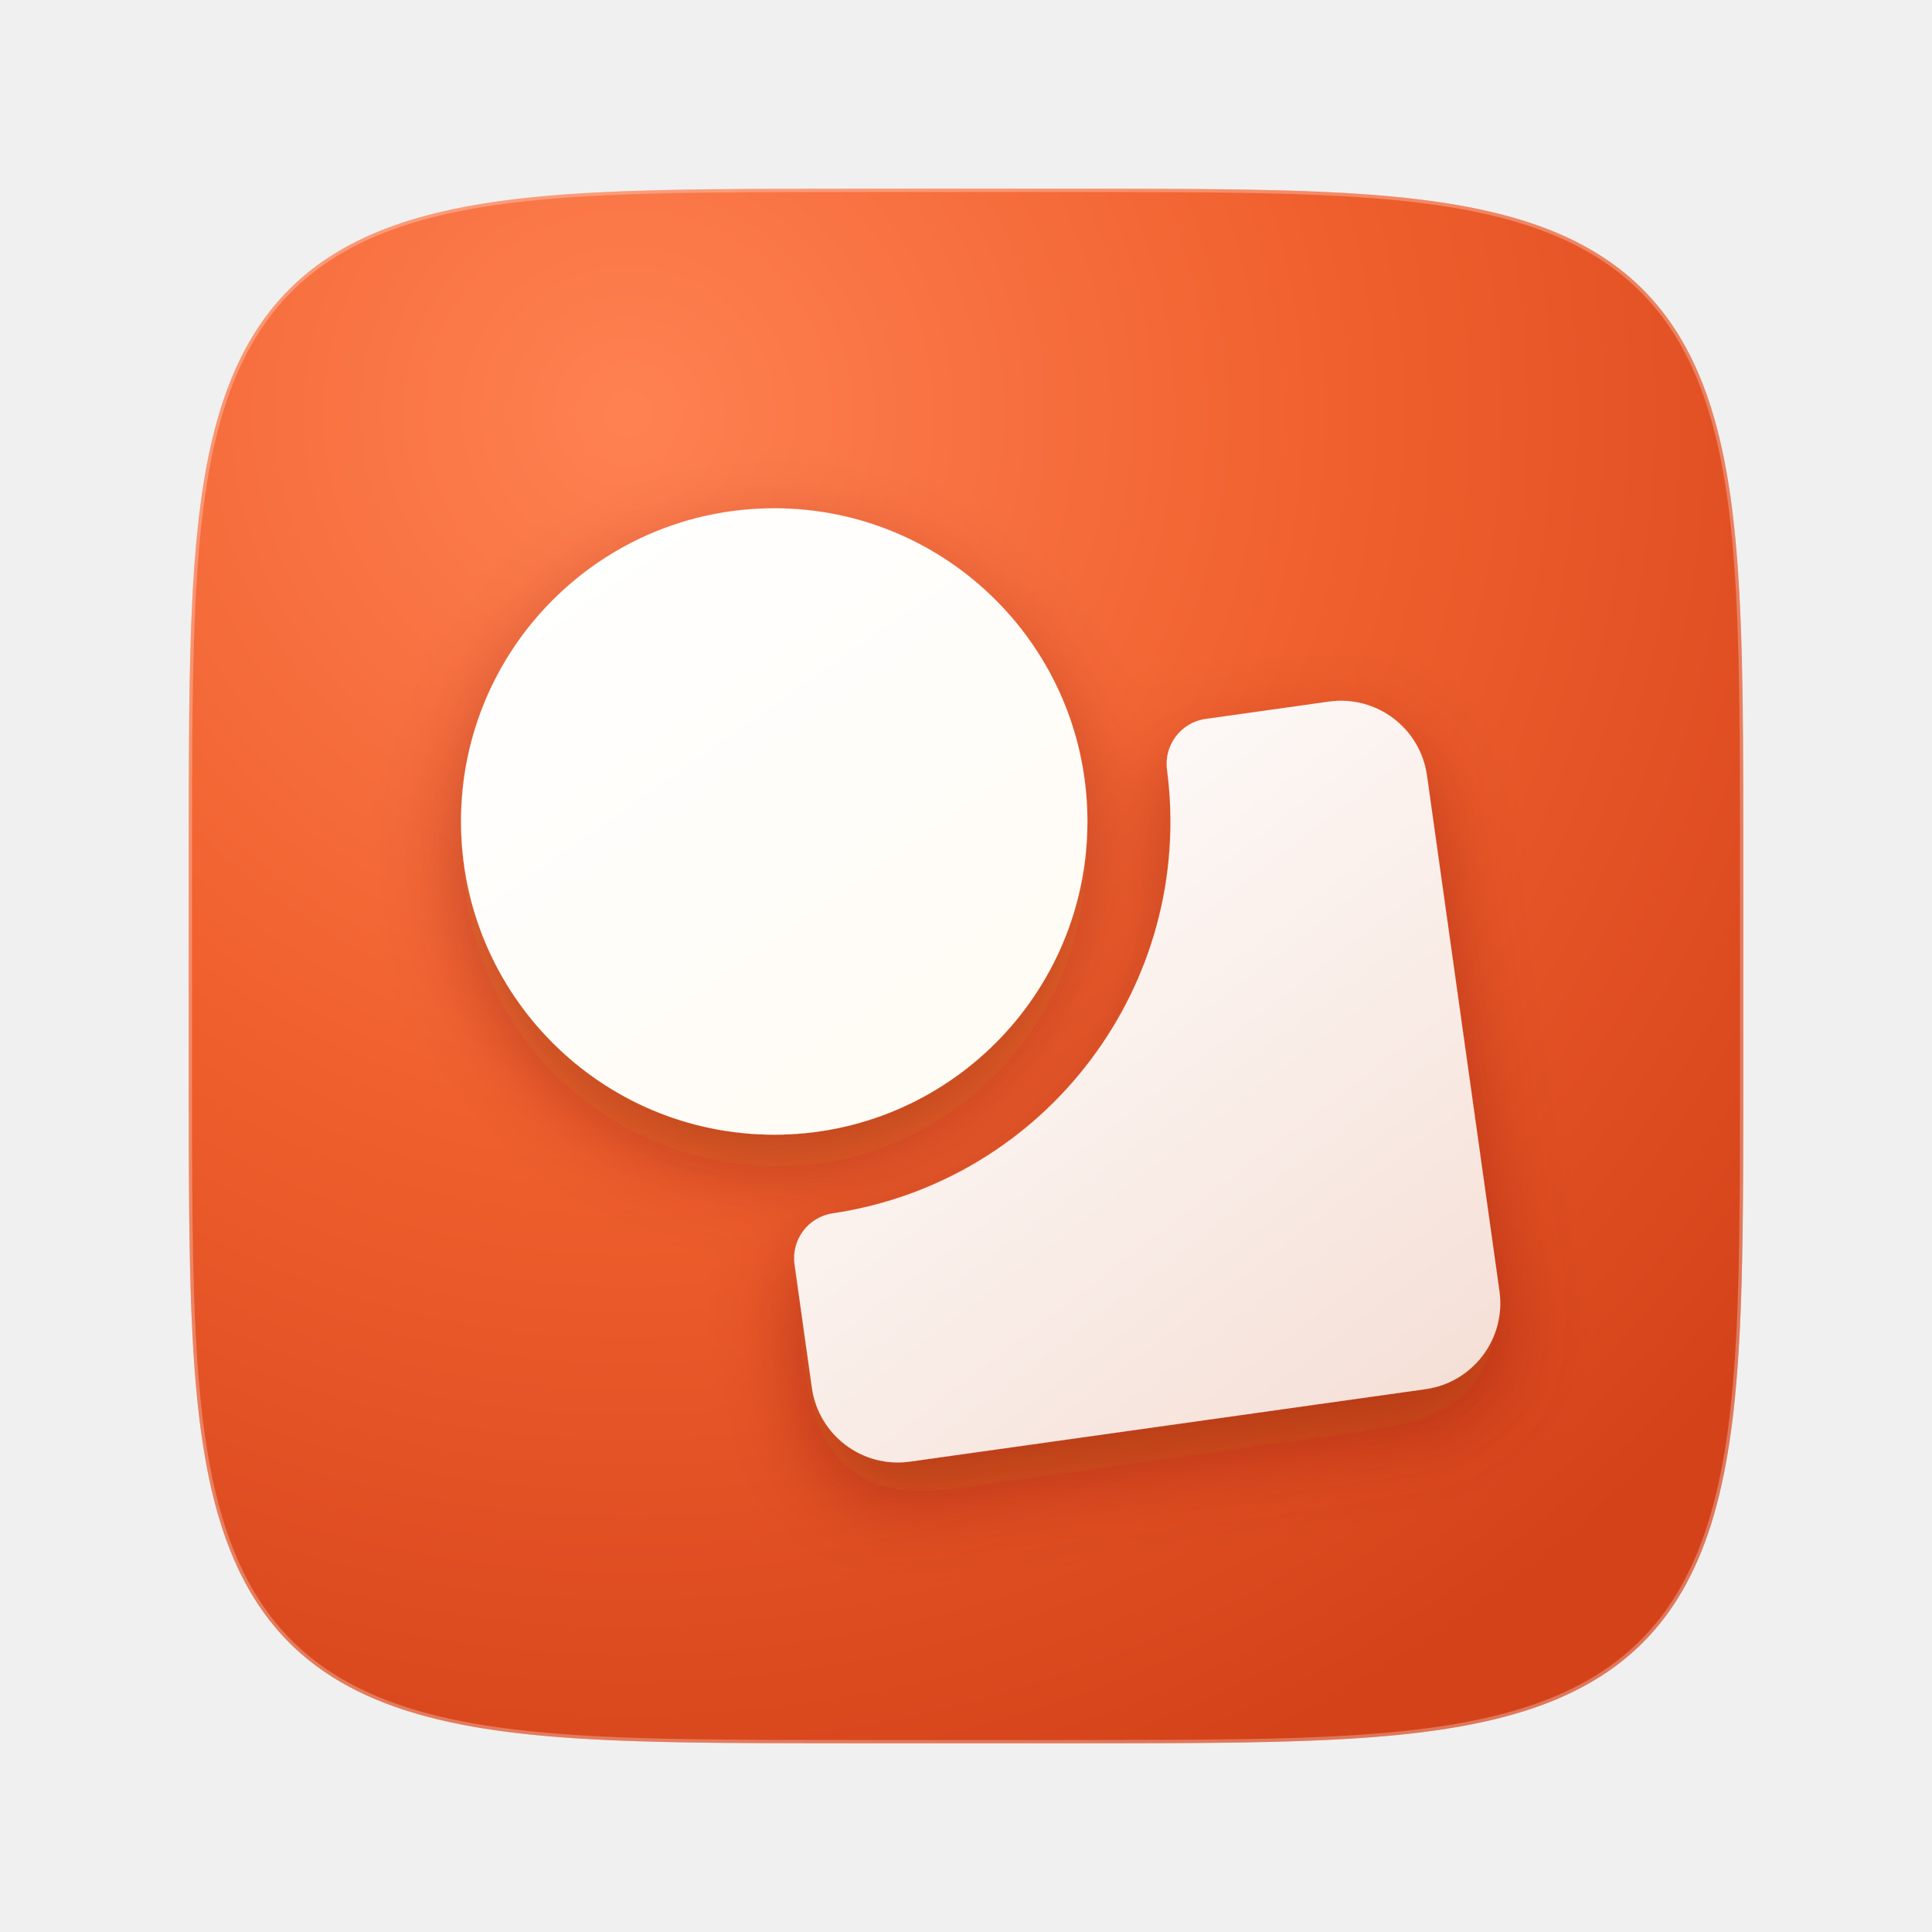
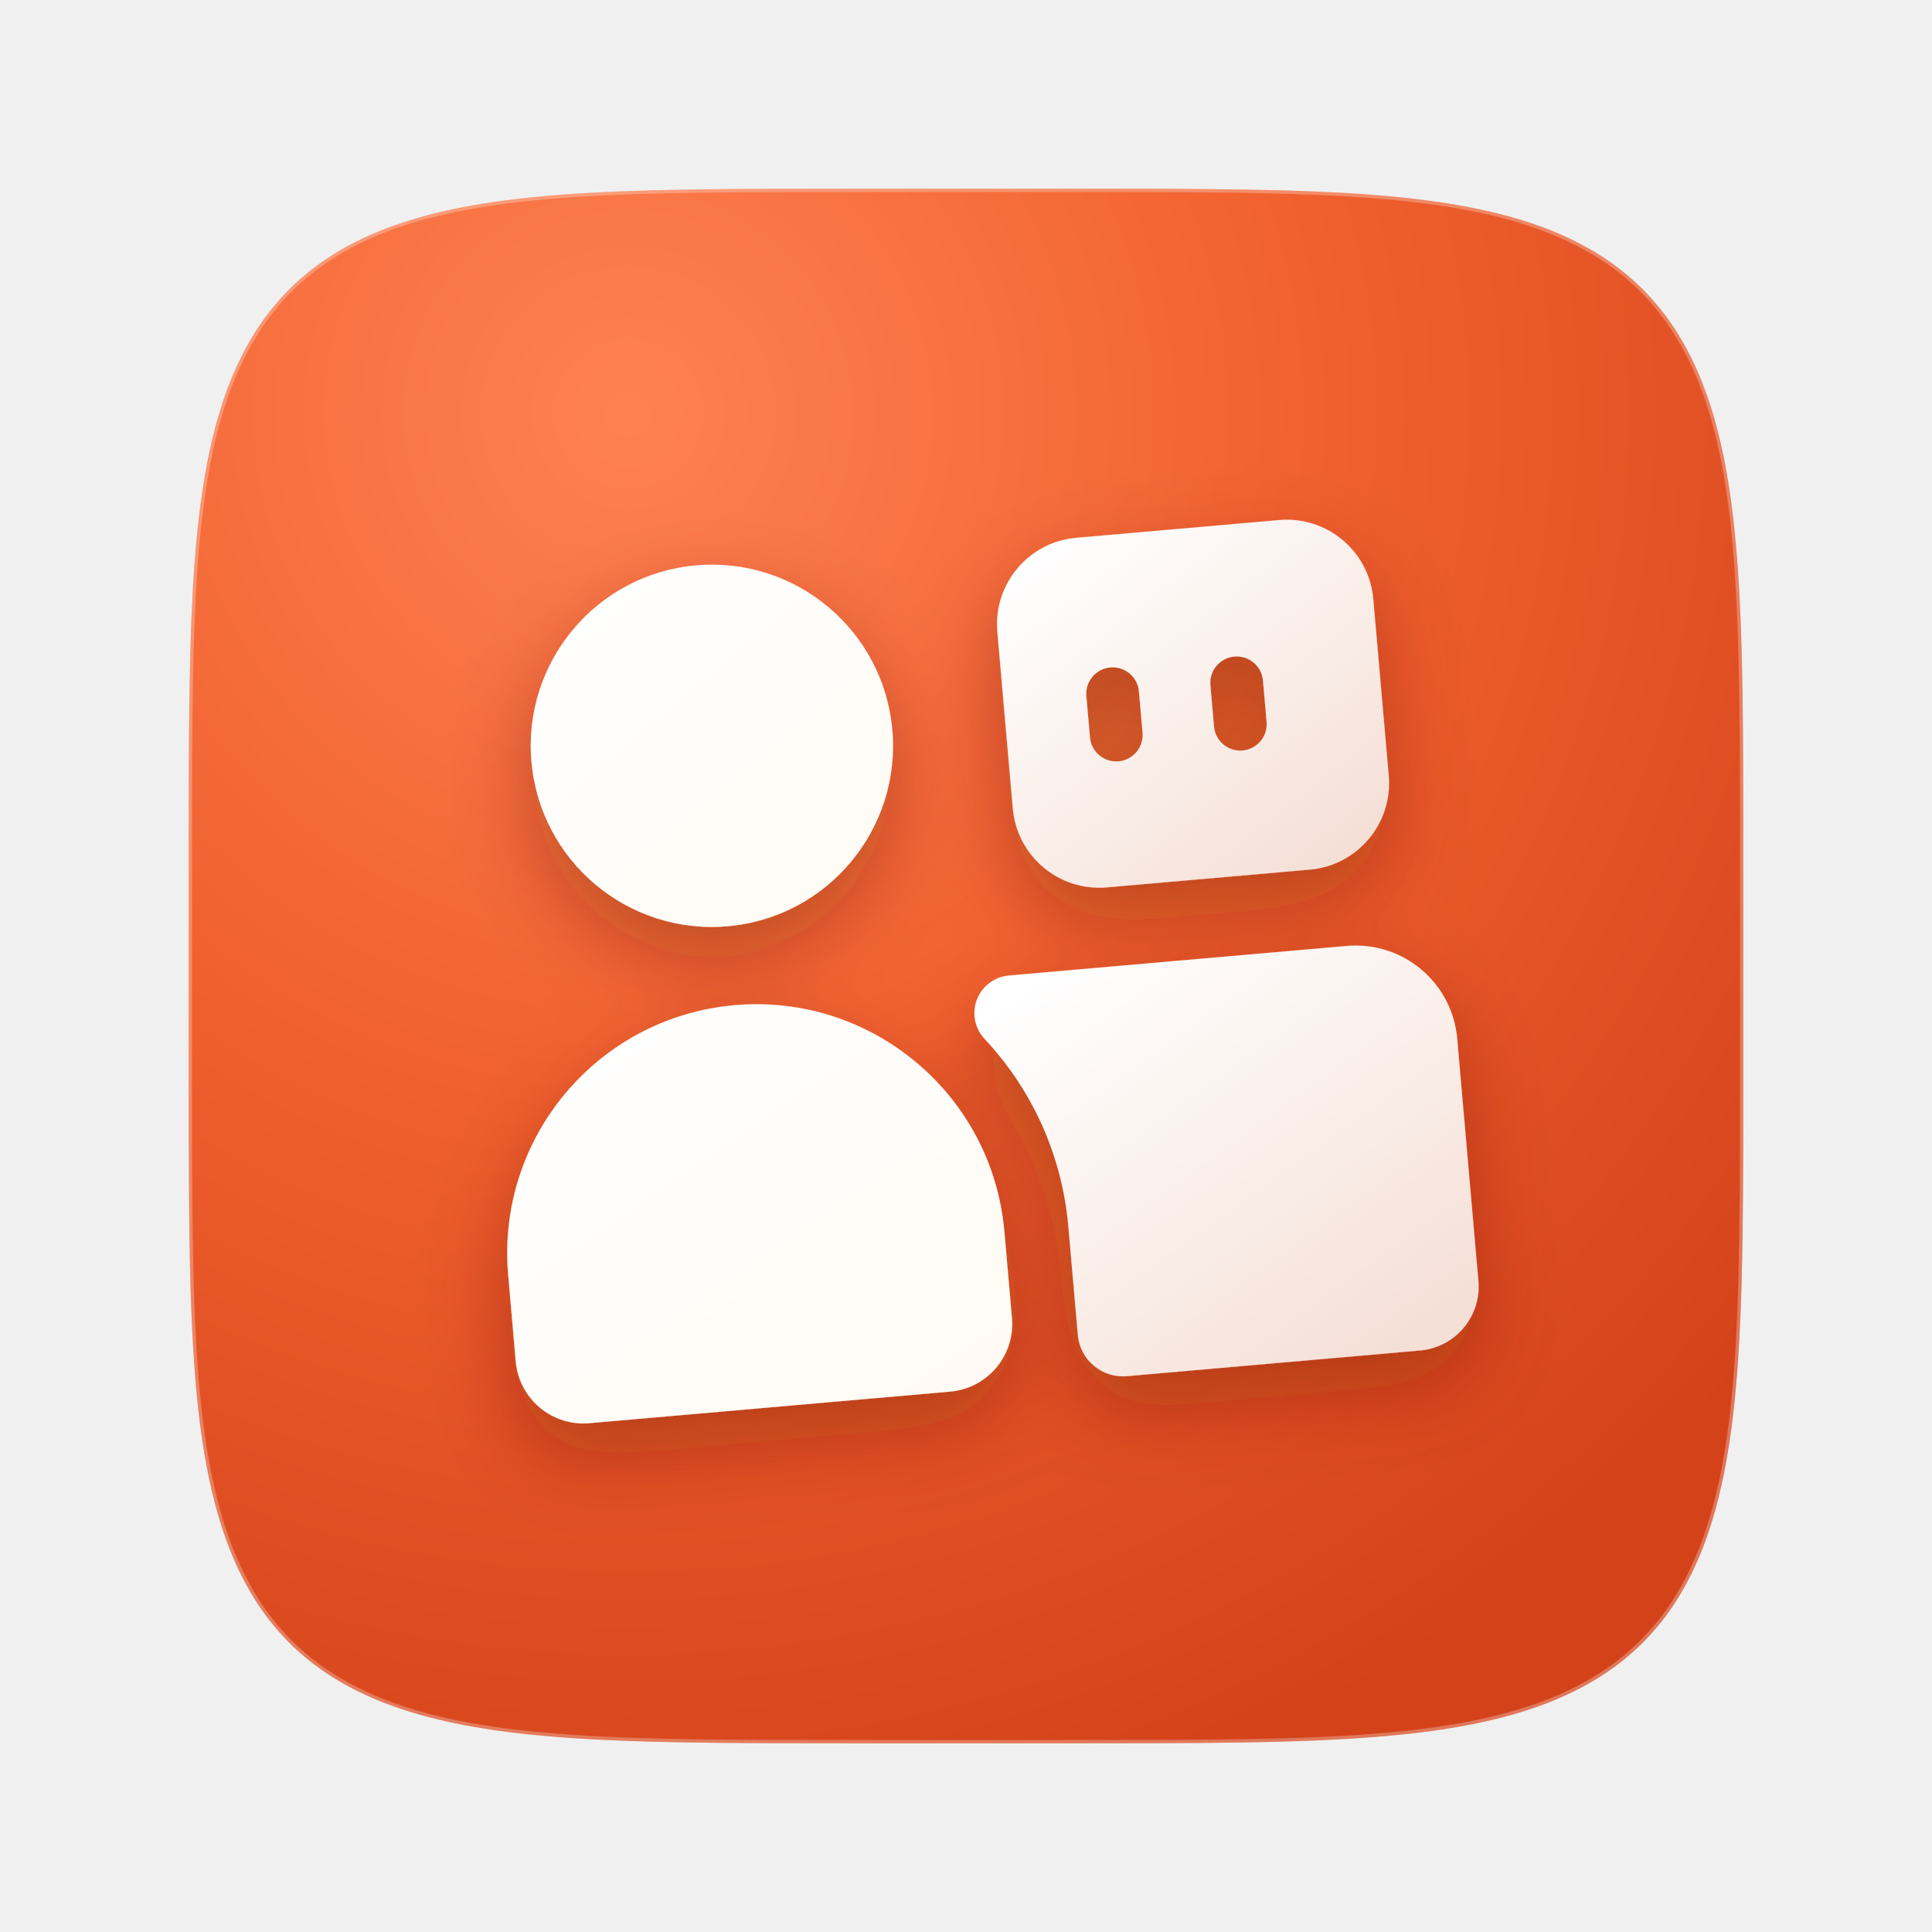
<svg xmlns="http://www.w3.org/2000/svg" width="1024" height="1024" viewBox="0 0 1024 1024">
  <defs>
    <radialGradient id="plate" cx="0.28" cy="0.14" r="0.96">
      <stop offset="0%" stop-color="#FF8152" />
      <stop offset="48%" stop-color="#F0602E" />
      <stop offset="100%" stop-color="#D4421A" />
    </radialGradient>
    <linearGradient id="slab-human" x1="0.15" y1="0" x2="0.85" y2="1">
      <stop offset="0" stop-color="#FFFFFF" />
      <stop offset="1" stop-color="#FFFBF4" />
    </linearGradient>
    <linearGradient id="slab-agent" x1="0.15" y1="0" x2="0.85" y2="1">
      <stop offset="0" stop-color="#FFFFFF" />
      <stop offset="1" stop-color="#F5DFD6" />
    </linearGradient>
    <filter id="lift" x="-25%" y="-25%" width="150%" height="160%">
      <feDropShadow dx="0" dy="18" stdDeviation="22" flood-color="#6E1D07" flood-opacity="0.38" />
    </filter>
    <clipPath id="plate-clip">
      <path d="M924.00 512.00L923.99 573.83L923.97 593.59L923.94 607.95L923.90 619.65L923.84 629.70L923.77 638.60L923.69 646.64L923.60 654.01L923.49 660.85L923.37 667.24L923.24 673.26L923.10 678.95L922.94 684.36L922.77 689.52L922.59 694.46L922.39 699.21L922.18 703.77L921.96 708.17L921.73 712.42L921.48 716.53L921.23 720.52L920.96 724.39L920.67 728.15L920.37 731.81L920.07 735.37L919.74 738.85L919.41 742.23L919.06 745.54L918.70 748.78L918.33 751.94L917.94 755.03L917.54 758.06L917.13 761.02L916.70 763.93L916.26 766.77L915.81 769.57L915.35 772.31L914.87 775.00L914.38 777.64L913.88 780.24L913.36 782.79L912.83 785.29L912.28 787.76L911.73 790.18L911.16 792.56L910.57 794.91L909.98 797.22L909.36 799.49L908.74 801.73L908.10 803.93L907.45 806.10L906.79 808.23L906.11 810.34L905.41 812.41L904.71 814.45L903.99 816.47L903.25 818.45L902.50 820.41L901.74 822.34L900.96 824.24L900.17 826.11L899.37 827.96L898.55 829.78L897.71 831.58L896.87 833.35L896.00 835.10L895.12 836.83L894.23 838.53L893.32 840.21L892.40 841.86L891.46 843.50L890.51 845.11L889.54 846.70L888.56 848.27L887.56 849.81L886.55 851.34L885.52 852.85L884.48 854.33L883.42 855.80L882.34 857.24L881.25 858.67L880.14 860.08L879.01 861.46L877.87 862.83L876.71 864.18L875.54 865.52L874.34 866.83L873.14 868.13L871.91 869.41L870.67 870.67L869.41 871.91L868.13 873.14L866.83 874.34L865.52 875.54L864.18 876.71L862.83 877.87L861.46 879.01L860.08 880.14L858.67 881.25L857.24 882.34L855.80 883.42L854.33 884.48L852.85 885.52L851.34 886.55L849.81 887.56L848.27 888.56L846.70 889.54L845.11 890.51L843.50 891.46L841.86 892.40L840.21 893.32L838.53 894.23L836.83 895.12L835.10 896.00L833.35 896.87L831.58 897.71L829.78 898.55L827.96 899.37L826.11 900.17L824.24 900.96L822.34 901.74L820.41 902.50L818.45 903.25L816.47 903.99L814.45 904.71L812.41 905.41L810.34 906.11L808.23 906.79L806.10 907.45L803.93 908.10L801.73 908.74L799.49 909.36L797.22 909.98L794.91 910.57L792.56 911.16L790.18 911.73L787.76 912.28L785.29 912.83L782.79 913.36L780.24 913.88L777.64 914.38L775.00 914.87L772.31 915.35L769.57 915.81L766.77 916.26L763.93 916.70L761.02 917.13L758.06 917.54L755.03 917.94L751.94 918.33L748.78 918.70L745.54 919.06L742.23 919.41L738.85 919.74L735.37 920.07L731.81 920.37L728.15 920.67L724.39 920.96L720.52 921.23L716.53 921.48L712.42 921.73L708.17 921.96L703.77 922.18L699.21 922.39L694.46 922.59L689.52 922.77L684.36 922.94L678.95 923.10L673.26 923.24L667.24 923.37L660.85 923.49L654.01 923.60L646.64 923.69L638.60 923.77L629.70 923.84L619.65 923.90L607.95 923.94L593.59 923.97L573.83 923.99L512.00 924.00L450.17 923.99L430.41 923.97L416.05 923.94L404.35 923.90L394.30 923.84L385.40 923.77L377.36 923.69L369.99 923.60L363.15 923.49L356.76 923.37L350.74 923.24L345.05 923.10L339.64 922.94L334.48 922.77L329.54 922.59L324.79 922.39L320.23 922.18L315.83 921.96L311.58 921.73L307.47 921.48L303.48 921.23L299.61 920.96L295.85 920.67L292.19 920.37L288.63 920.07L285.15 919.74L281.77 919.41L278.46 919.06L275.22 918.70L272.06 918.33L268.97 917.94L265.94 917.54L262.98 917.13L260.07 916.70L257.23 916.26L254.43 915.81L251.69 915.35L249.00 914.87L246.36 914.38L243.76 913.88L241.21 913.36L238.71 912.83L236.24 912.28L233.82 911.73L231.44 911.16L229.09 910.57L226.78 909.98L224.51 909.36L222.27 908.74L220.07 908.10L217.90 907.45L215.77 906.79L213.66 906.11L211.59 905.41L209.55 904.71L207.53 903.99L205.55 903.25L203.59 902.50L201.66 901.74L199.76 900.96L197.89 900.17L196.04 899.37L194.22 898.55L192.42 897.71L190.65 896.87L188.90 896.00L187.17 895.12L185.47 894.23L183.79 893.32L182.14 892.40L180.50 891.46L178.89 890.51L177.30 889.54L175.73 888.56L174.19 887.56L172.66 886.55L171.15 885.52L169.67 884.48L168.20 883.42L166.76 882.34L165.33 881.25L163.92 880.14L162.54 879.01L161.17 877.87L159.82 876.71L158.48 875.54L157.17 874.34L155.87 873.14L154.59 871.91L153.33 870.67L152.09 869.41L150.86 868.13L149.66 866.83L148.46 865.52L147.29 864.18L146.13 862.83L144.99 861.46L143.86 860.08L142.75 858.67L141.66 857.24L140.58 855.80L139.52 854.33L138.48 852.85L137.45 851.34L136.44 849.81L135.44 848.27L134.46 846.70L133.49 845.11L132.54 843.50L131.60 841.86L130.68 840.21L129.77 838.53L128.88 836.83L128.00 835.10L127.13 833.35L126.29 831.58L125.45 829.78L124.63 827.96L123.83 826.11L123.04 824.24L122.26 822.34L121.50 820.41L120.75 818.45L120.01 816.47L119.29 814.45L118.59 812.41L117.89 810.34L117.21 808.23L116.55 806.10L115.90 803.93L115.26 801.73L114.64 799.49L114.02 797.22L113.43 794.91L112.84 792.56L112.27 790.18L111.72 787.76L111.17 785.29L110.64 782.79L110.12 780.24L109.62 777.64L109.13 775.00L108.65 772.31L108.19 769.57L107.74 766.77L107.30 763.93L106.87 761.02L106.46 758.06L106.06 755.03L105.67 751.94L105.30 748.78L104.94 745.54L104.59 742.23L104.26 738.85L103.93 735.37L103.63 731.81L103.33 728.15L103.04 724.39L102.77 720.52L102.52 716.53L102.27 712.42L102.04 708.17L101.82 703.77L101.61 699.21L101.41 694.46L101.23 689.52L101.06 684.36L100.90 678.95L100.76 673.26L100.63 667.24L100.51 660.85L100.40 654.01L100.31 646.64L100.23 638.60L100.16 629.70L100.10 619.65L100.06 607.95L100.03 593.59L100.01 573.83L100.00 512.00L100.01 450.17L100.03 430.41L100.06 416.05L100.10 404.35L100.16 394.30L100.23 385.40L100.31 377.36L100.40 369.99L100.51 363.15L100.63 356.76L100.76 350.74L100.90 345.05L101.06 339.64L101.23 334.48L101.41 329.54L101.61 324.79L101.82 320.23L102.04 315.83L102.27 311.58L102.52 307.47L102.77 303.48L103.04 299.61L103.33 295.85L103.63 292.19L103.93 288.63L104.26 285.15L104.59 281.77L104.94 278.46L105.30 275.22L105.67 272.06L106.06 268.97L106.46 265.94L106.87 262.98L107.30 260.07L107.74 257.23L108.19 254.43L108.65 251.69L109.13 249.00L109.62 246.36L110.12 243.76L110.64 241.21L111.17 238.71L111.72 236.24L112.27 233.82L112.84 231.44L113.43 229.09L114.02 226.78L114.64 224.51L115.26 222.27L115.90 220.07L116.55 217.90L117.21 215.77L117.89 213.66L118.59 211.59L119.29 209.55L120.01 207.53L120.75 205.55L121.50 203.59L122.26 201.66L123.04 199.76L123.83 197.89L124.63 196.04L125.45 194.22L126.29 192.42L127.13 190.65L128.00 188.90L128.88 187.17L129.77 185.47L130.68 183.79L131.60 182.14L132.54 180.50L133.49 178.89L134.46 177.30L135.44 175.73L136.44 174.19L137.45 172.66L138.48 171.15L139.52 169.67L140.58 168.20L141.66 166.76L142.75 165.33L143.86 163.92L144.99 162.54L146.13 161.17L147.29 159.82L148.46 158.48L149.66 157.17L150.86 155.87L152.09 154.59L153.33 153.33L154.59 152.09L155.87 150.86L157.17 149.66L158.48 148.46L159.82 147.29L161.17 146.13L162.54 144.99L163.92 143.86L165.33 142.75L166.76 141.66L168.20 140.58L169.67 139.52L171.15 138.48L172.66 137.45L174.19 136.44L175.73 135.44L177.30 134.46L178.89 133.49L180.50 132.54L182.14 131.60L183.79 130.68L185.47 129.77L187.17 128.88L188.90 128.00L190.65 127.13L192.42 126.29L194.22 125.45L196.04 124.63L197.89 123.83L199.76 123.04L201.66 122.26L203.59 121.50L205.55 120.75L207.53 120.01L209.55 119.29L211.59 118.59L213.66 117.89L215.77 117.21L217.90 116.55L220.07 115.90L222.27 115.26L224.51 114.64L226.78 114.02L229.09 113.43L231.44 112.84L233.82 112.27L236.24 111.72L238.71 111.17L241.21 110.64L243.76 110.12L246.36 109.62L249.00 109.13L251.69 108.65L254.43 108.19L257.23 107.74L260.07 107.30L262.98 106.87L265.94 106.46L268.97 106.06L272.06 105.67L275.22 105.30L278.46 104.94L281.77 104.59L285.15 104.26L288.63 103.93L292.19 103.63L295.85 103.33L299.61 103.04L303.48 102.77L307.47 102.52L311.58 102.27L315.83 102.04L320.23 101.82L324.79 101.61L329.54 101.41L334.48 101.23L339.64 101.06L345.05 100.90L350.74 100.76L356.76 100.63L363.15 100.51L369.99 100.40L377.36 100.31L385.40 100.23L394.30 100.16L404.35 100.10L416.05 100.06L430.41 100.03L450.17 100.01L512.00 100.00L573.83 100.01L593.59 100.03L607.95 100.06L619.65 100.10L629.70 100.16L638.60 100.23L646.64 100.31L654.01 100.40L660.85 100.51L667.24 100.63L673.26 100.76L678.95 100.90L684.36 101.06L689.52 101.23L694.46 101.41L699.21 101.61L703.77 101.82L708.17 102.04L712.42 102.27L716.53 102.52L720.52 102.77L724.39 103.04L728.15 103.33L731.81 103.63L735.37 103.93L738.85 104.26L742.23 104.59L745.54 104.94L748.78 105.30L751.94 105.67L755.03 106.06L758.06 106.46L761.02 106.87L763.93 107.30L766.77 107.74L769.57 108.19L772.31 108.65L775.00 109.13L777.64 109.62L780.24 110.12L782.79 110.64L785.29 111.17L787.76 111.72L790.18 112.27L792.56 112.84L794.91 113.43L797.22 114.02L799.49 114.64L801.73 115.26L803.93 115.90L806.10 116.55L808.23 117.21L810.34 117.89L812.41 118.59L814.45 119.29L816.47 120.01L818.45 120.75L820.41 121.50L822.34 122.26L824.24 123.04L826.11 123.83L827.96 124.63L829.78 125.45L831.58 126.29L833.35 127.13L835.10 128.00L836.83 128.88L838.53 129.77L840.21 130.68L841.86 131.60L843.50 132.54L845.11 133.49L846.70 134.46L848.27 135.44L849.81 136.44L851.34 137.45L852.85 138.48L854.33 139.52L855.80 140.58L857.24 141.66L858.67 142.75L860.08 143.86L861.46 144.99L862.83 146.13L864.18 147.29L865.52 148.46L866.83 149.66L868.13 150.86L869.41 152.09L870.67 153.33L871.91 154.59L873.14 155.87L874.34 157.17L875.54 158.48L876.71 159.82L877.87 161.17L879.01 162.54L880.14 163.92L881.25 165.33L882.34 166.76L883.42 168.20L884.48 169.67L885.52 171.15L886.55 172.66L887.56 174.19L888.56 175.73L889.54 177.30L890.51 178.89L891.46 180.50L892.40 182.14L893.32 183.79L894.23 185.47L895.12 187.17L896.00 188.90L896.87 190.65L897.71 192.42L898.55 194.22L899.37 196.04L900.17 197.89L900.96 199.76L901.74 201.66L902.50 203.59L903.25 205.55L903.99 207.53L904.71 209.55L905.41 211.59L906.11 213.66L906.79 215.77L907.45 217.90L908.10 220.07L908.74 222.27L909.36 224.51L909.98 226.78L910.57 229.09L911.16 231.44L911.73 233.82L912.28 236.24L912.83 238.71L913.36 241.21L913.88 243.76L914.38 246.36L914.87 249.00L915.35 251.69L915.81 254.43L916.26 257.23L916.70 260.07L917.13 262.98L917.54 265.94L917.94 268.97L918.33 272.06L918.70 275.22L919.06 278.46L919.41 281.77L919.74 285.15L920.07 288.63L920.37 292.19L920.67 295.85L920.96 299.61L921.23 303.48L921.48 307.47L921.73 311.58L921.96 315.83L922.18 320.23L922.39 324.79L922.59 329.54L922.77 334.48L922.94 339.64L923.10 345.05L923.24 350.74L923.37 356.76L923.49 363.15L923.60 369.99L923.69 377.36L923.77 385.40L923.84 394.30L923.90 404.35L923.94 416.05L923.97 430.41L923.99 450.17Z" />
    </clipPath>
  </defs>
  <path d="M924.00 512.00L923.99 573.83L923.97 593.59L923.94 607.95L923.90 619.65L923.84 629.70L923.77 638.60L923.69 646.64L923.60 654.01L923.49 660.85L923.37 667.24L923.24 673.26L923.10 678.95L922.94 684.36L922.77 689.52L922.59 694.46L922.39 699.21L922.18 703.77L921.96 708.17L921.73 712.42L921.48 716.53L921.23 720.52L920.96 724.39L920.67 728.15L920.37 731.81L920.07 735.37L919.74 738.85L919.41 742.23L919.06 745.54L918.70 748.78L918.33 751.94L917.94 755.03L917.54 758.06L917.13 761.02L916.70 763.93L916.26 766.77L915.81 769.57L915.35 772.31L914.87 775.00L914.38 777.64L913.88 780.24L913.36 782.79L912.83 785.29L912.28 787.76L911.73 790.18L911.16 792.56L910.57 794.91L909.98 797.22L909.36 799.49L908.74 801.73L908.10 803.93L907.45 806.10L906.79 808.23L906.11 810.34L905.41 812.41L904.71 814.45L903.99 816.47L903.25 818.45L902.50 820.41L901.74 822.34L900.96 824.24L900.17 826.11L899.37 827.96L898.55 829.78L897.71 831.58L896.87 833.35L896.00 835.10L895.12 836.83L894.23 838.53L893.32 840.21L892.40 841.86L891.46 843.50L890.51 845.11L889.54 846.70L888.56 848.27L887.56 849.81L886.55 851.34L885.52 852.85L884.48 854.33L883.42 855.80L882.34 857.24L881.25 858.67L880.14 860.08L879.01 861.46L877.87 862.83L876.71 864.18L875.54 865.52L874.34 866.83L873.14 868.13L871.91 869.41L870.67 870.67L869.41 871.91L868.13 873.14L866.83 874.34L865.52 875.54L864.18 876.71L862.83 877.87L861.46 879.01L860.08 880.14L858.67 881.25L857.24 882.34L855.80 883.42L854.33 884.48L852.85 885.52L851.34 886.55L849.81 887.56L848.27 888.56L846.70 889.54L845.11 890.51L843.50 891.46L841.86 892.40L840.21 893.32L838.53 894.23L836.83 895.12L835.10 896.00L833.35 896.87L831.58 897.71L829.78 898.55L827.96 899.37L826.11 900.17L824.24 900.96L822.34 901.74L820.41 902.50L818.45 903.25L816.47 903.99L814.45 904.71L812.41 905.41L810.34 906.11L808.23 906.79L806.10 907.45L803.93 908.10L801.73 908.74L799.49 909.36L797.22 909.98L794.91 910.57L792.56 911.16L790.18 911.73L787.76 912.28L785.29 912.83L782.79 913.36L780.24 913.88L777.64 914.38L775.00 914.87L772.31 915.35L769.57 915.81L766.77 916.26L763.93 916.70L761.02 917.13L758.06 917.54L755.03 917.94L751.94 918.33L748.78 918.70L745.54 919.06L742.23 919.41L738.85 919.74L735.37 920.07L731.81 920.37L728.15 920.67L724.39 920.96L720.52 921.23L716.53 921.48L712.42 921.73L708.17 921.96L703.77 922.18L699.21 922.39L694.46 922.59L689.52 922.77L684.36 922.94L678.95 923.10L673.26 923.24L667.24 923.37L660.85 923.49L654.01 923.60L646.64 923.69L638.60 923.77L629.70 923.84L619.65 923.90L607.95 923.94L593.59 923.97L573.83 923.99L512.00 924.00L450.17 923.99L430.41 923.97L416.05 923.94L404.35 923.90L394.30 923.84L385.40 923.77L377.36 923.69L369.99 923.60L363.15 923.49L356.76 923.37L350.74 923.24L345.05 923.10L339.64 922.94L334.48 922.77L329.54 922.59L324.79 922.39L320.23 922.18L315.83 921.96L311.58 921.73L307.47 921.48L303.48 921.23L299.61 920.96L295.85 920.67L292.19 920.37L288.63 920.07L285.15 919.74L281.77 919.41L278.46 919.06L275.22 918.70L272.06 918.33L268.97 917.94L265.94 917.54L262.98 917.13L260.07 916.70L257.23 916.26L254.43 915.81L251.69 915.35L249.00 914.87L246.36 914.38L243.76 913.88L241.21 913.36L238.71 912.83L236.24 912.28L233.82 911.73L231.44 911.16L229.09 910.57L226.78 909.98L224.51 909.36L222.27 908.74L220.07 908.10L217.90 907.45L215.77 906.79L213.66 906.11L211.59 905.41L209.55 904.71L207.53 903.99L205.55 903.25L203.59 902.50L201.66 901.74L199.76 900.96L197.89 900.17L196.04 899.37L194.22 898.55L192.42 897.71L190.65 896.87L188.90 896.00L187.17 895.12L185.47 894.23L183.79 893.32L182.14 892.40L180.50 891.46L178.89 890.51L177.30 889.54L175.73 888.56L174.19 887.56L172.66 886.55L171.15 885.52L169.67 884.48L168.20 883.42L166.76 882.34L165.33 881.25L163.92 880.14L162.54 879.01L161.17 877.87L159.82 876.71L158.48 875.54L157.17 874.34L155.87 873.14L154.59 871.91L153.33 870.67L152.09 869.41L150.86 868.13L149.66 866.83L148.46 865.52L147.29 864.18L146.13 862.83L144.99 861.46L143.86 860.08L142.75 858.67L141.66 857.24L140.58 855.80L139.52 854.33L138.48 852.85L137.45 851.34L136.44 849.81L135.44 848.27L134.46 846.70L133.49 845.11L132.54 843.50L131.60 841.86L130.68 840.21L129.77 838.53L128.88 836.83L128.00 835.10L127.13 833.35L126.29 831.58L125.45 829.78L124.63 827.96L123.83 826.11L123.04 824.24L122.26 822.34L121.50 820.41L120.75 818.45L120.01 816.47L119.29 814.45L118.59 812.41L117.89 810.34L117.21 808.23L116.55 806.10L115.90 803.93L115.26 801.73L114.64 799.49L114.02 797.22L113.43 794.91L112.84 792.56L112.27 790.18L111.72 787.76L111.17 785.29L110.64 782.79L110.12 780.24L109.62 777.64L109.13 775.00L108.65 772.31L108.19 769.57L107.74 766.77L107.30 763.93L106.87 761.02L106.46 758.06L106.06 755.03L105.67 751.94L105.30 748.78L104.94 745.54L104.59 742.23L104.26 738.85L103.93 735.37L103.63 731.81L103.33 728.15L103.04 724.39L102.77 720.52L102.52 716.53L102.27 712.42L102.04 708.17L101.82 703.77L101.61 699.21L101.41 694.46L101.23 689.52L101.06 684.36L100.90 678.95L100.76 673.26L100.63 667.24L100.51 660.85L100.40 654.01L100.31 646.64L100.23 638.60L100.16 629.70L100.10 619.65L100.06 607.95L100.03 593.59L100.01 573.83L100.00 512.00L100.01 450.17L100.03 430.41L100.06 416.05L100.10 404.35L100.16 394.30L100.23 385.40L100.31 377.36L100.40 369.99L100.51 363.15L100.63 356.76L100.76 350.74L100.90 345.05L101.06 339.64L101.23 334.48L101.41 329.54L101.61 324.79L101.82 320.23L102.04 315.83L102.27 311.58L102.52 307.47L102.77 303.48L103.04 299.61L103.33 295.85L103.63 292.19L103.93 288.63L104.26 285.15L104.59 281.77L104.94 278.46L105.30 275.22L105.67 272.06L106.06 268.97L106.46 265.94L106.87 262.98L107.30 260.07L107.74 257.23L108.19 254.43L108.65 251.69L109.13 249.00L109.62 246.36L110.12 243.76L110.64 241.21L111.17 238.71L111.72 236.24L112.27 233.82L112.84 231.44L113.43 229.09L114.02 226.78L114.64 224.51L115.26 222.27L115.90 220.07L116.55 217.90L117.21 215.77L117.89 213.66L118.59 211.59L119.29 209.55L120.01 207.53L120.75 205.55L121.50 203.59L122.26 201.66L123.04 199.76L123.83 197.89L124.63 196.04L125.45 194.22L126.29 192.42L127.13 190.65L128.00 188.90L128.88 187.17L129.77 185.47L130.68 183.79L131.60 182.14L132.54 180.50L133.49 178.89L134.46 177.30L135.44 175.73L136.44 174.19L137.45 172.66L138.48 171.15L139.52 169.67L140.58 168.20L141.66 166.76L142.75 165.33L143.86 163.92L144.99 162.54L146.13 161.17L147.29 159.82L148.46 158.48L149.66 157.17L150.86 155.87L152.09 154.59L153.33 153.33L154.59 152.09L155.87 150.86L157.17 149.66L158.48 148.46L159.82 147.29L161.17 146.13L162.54 144.99L163.92 143.86L165.33 142.75L166.76 141.66L168.20 140.58L169.67 139.52L171.15 138.48L172.66 137.45L174.19 136.44L175.73 135.44L177.30 134.46L178.89 133.49L180.50 132.54L182.14 131.60L183.79 130.68L185.47 129.77L187.17 128.88L188.90 128.00L190.65 127.13L192.42 126.29L194.22 125.45L196.04 124.63L197.89 123.83L199.76 123.04L201.66 122.26L203.59 121.50L205.55 120.75L207.53 120.01L209.55 119.29L211.59 118.59L213.66 117.89L215.77 117.21L217.90 116.55L220.07 115.90L222.27 115.26L224.51 114.64L226.78 114.02L229.09 113.43L231.44 112.84L233.82 112.27L236.24 111.72L238.71 111.17L241.21 110.64L243.76 110.12L246.36 109.62L249.00 109.13L251.69 108.65L254.43 108.19L257.23 107.74L260.07 107.30L262.98 106.87L265.94 106.46L268.97 106.06L272.06 105.67L275.22 105.30L278.46 104.94L281.77 104.59L285.15 104.26L288.63 103.93L292.19 103.63L295.85 103.33L299.61 103.04L303.48 102.77L307.47 102.52L311.58 102.27L315.83 102.04L320.23 101.82L324.79 101.61L329.54 101.41L334.48 101.23L339.64 101.06L345.05 100.90L350.74 100.76L356.76 100.63L363.15 100.51L369.99 100.40L377.36 100.31L385.40 100.23L394.30 100.16L404.35 100.10L416.05 100.06L430.41 100.03L450.17 100.01L512.00 100.00L573.83 100.01L593.59 100.03L607.95 100.06L619.65 100.10L629.70 100.16L638.60 100.23L646.64 100.31L654.01 100.40L660.85 100.51L667.24 100.63L673.26 100.76L678.95 100.90L684.36 101.06L689.52 101.23L694.46 101.41L699.21 101.61L703.77 101.82L708.17 102.04L712.42 102.27L716.53 102.52L720.52 102.77L724.39 103.04L728.15 103.33L731.81 103.63L735.37 103.93L738.85 104.26L742.23 104.59L745.54 104.94L748.78 105.30L751.94 105.67L755.03 106.06L758.06 106.46L761.02 106.87L763.93 107.30L766.77 107.74L769.57 108.19L772.31 108.65L775.00 109.13L777.64 109.62L780.24 110.12L782.79 110.64L785.29 111.17L787.76 111.72L790.18 112.27L792.56 112.84L794.91 113.43L797.22 114.02L799.49 114.64L801.73 115.26L803.93 115.90L806.10 116.55L808.23 117.21L810.34 117.89L812.41 118.59L814.45 119.29L816.47 120.01L818.45 120.75L820.41 121.50L822.34 122.26L824.24 123.04L826.11 123.83L827.96 124.63L829.78 125.45L831.58 126.29L833.35 127.13L835.10 128.00L836.83 128.88L838.53 129.77L840.21 130.68L841.86 131.60L843.50 132.54L845.11 133.49L846.70 134.46L848.27 135.44L849.81 136.44L851.34 137.45L852.85 138.48L854.33 139.52L855.80 140.58L857.24 141.66L858.67 142.75L860.08 143.86L861.46 144.99L862.83 146.13L864.18 147.29L865.52 148.46L866.83 149.66L868.13 150.86L869.41 152.09L870.67 153.33L871.91 154.59L873.14 155.87L874.34 157.17L875.54 158.48L876.71 159.82L877.87 161.17L879.01 162.54L880.14 163.92L881.25 165.33L882.34 166.76L883.42 168.20L884.48 169.67L885.52 171.15L886.55 172.66L887.56 174.19L888.56 175.73L889.54 177.30L890.51 178.89L891.46 180.50L892.40 182.14L893.32 183.79L894.23 185.47L895.12 187.17L896.00 188.90L896.87 190.65L897.71 192.42L898.55 194.22L899.37 196.04L900.17 197.89L900.96 199.76L901.74 201.66L902.50 203.59L903.25 205.55L903.99 207.53L904.71 209.55L905.41 211.59L906.11 213.66L906.79 215.77L907.45 217.90L908.10 220.07L908.74 222.27L909.36 224.51L909.98 226.78L910.57 229.09L911.16 231.44L911.73 233.82L912.28 236.24L912.83 238.71L913.36 241.21L913.88 243.76L914.38 246.36L914.87 249.00L915.35 251.69L915.81 254.43L916.26 257.23L916.70 260.07L917.13 262.98L917.54 265.94L917.94 268.97L918.33 272.06L918.70 275.22L919.06 278.46L919.41 281.77L919.74 285.15L920.07 288.63L920.37 292.19L920.67 295.85L920.96 299.61L921.23 303.48L921.48 307.47L921.73 311.58L921.96 315.83L922.18 320.23L922.39 324.79L922.59 329.54L922.77 334.48L922.94 339.64L923.10 345.05L923.24 350.74L923.37 356.76L923.49 363.15L923.60 369.99L923.69 377.36L923.77 385.40L923.84 394.30L923.90 404.35L923.94 416.05L923.97 430.41L923.99 450.17Z" fill="url(#plate)" />
  <path d="M924.00 512.00L923.99 573.83L923.97 593.59L923.94 607.95L923.90 619.65L923.84 629.70L923.77 638.60L923.69 646.64L923.60 654.01L923.49 660.85L923.37 667.24L923.24 673.26L923.10 678.95L922.94 684.36L922.77 689.52L922.59 694.46L922.39 699.21L922.18 703.77L921.96 708.17L921.73 712.42L921.48 716.53L921.23 720.52L920.96 724.39L920.67 728.15L920.37 731.81L920.07 735.37L919.74 738.85L919.41 742.23L919.06 745.54L918.70 748.78L918.33 751.94L917.94 755.03L917.54 758.06L917.13 761.02L916.70 763.93L916.26 766.77L915.81 769.57L915.35 772.31L914.87 775.00L914.38 777.64L913.88 780.24L913.36 782.79L912.83 785.29L912.28 787.76L911.73 790.18L911.16 792.56L910.57 794.91L909.98 797.22L909.36 799.49L908.74 801.73L908.10 803.93L907.45 806.10L906.79 808.23L906.11 810.34L905.41 812.41L904.71 814.45L903.99 816.47L903.25 818.45L902.50 820.41L901.74 822.34L900.96 824.24L900.17 826.11L899.37 827.96L898.55 829.78L897.71 831.58L896.87 833.35L896.00 835.10L895.12 836.83L894.23 838.53L893.32 840.21L892.40 841.86L891.46 843.50L890.51 845.11L889.54 846.70L888.56 848.27L887.56 849.81L886.55 851.34L885.52 852.85L884.48 854.33L883.42 855.80L882.34 857.24L881.25 858.67L880.14 860.08L879.01 861.46L877.87 862.83L876.71 864.18L875.54 865.52L874.34 866.83L873.14 868.13L871.91 869.41L870.67 870.67L869.41 871.91L868.13 873.14L866.83 874.34L865.52 875.54L864.18 876.71L862.83 877.87L861.46 879.01L860.08 880.14L858.67 881.25L857.24 882.34L855.80 883.42L854.33 884.48L852.85 885.52L851.34 886.55L849.81 887.56L848.27 888.56L846.70 889.54L845.11 890.51L843.50 891.46L841.86 892.40L840.21 893.32L838.53 894.23L836.83 895.12L835.10 896.00L833.35 896.87L831.58 897.71L829.78 898.55L827.96 899.37L826.11 900.17L824.24 900.96L822.34 901.74L820.41 902.50L818.45 903.25L816.47 903.99L814.45 904.71L812.41 905.41L810.34 906.11L808.23 906.79L806.10 907.45L803.93 908.10L801.73 908.74L799.49 909.36L797.22 909.98L794.91 910.57L792.56 911.16L790.18 911.73L787.76 912.28L785.29 912.83L782.79 913.36L780.24 913.88L777.64 914.38L775.00 914.87L772.31 915.35L769.57 915.81L766.77 916.26L763.93 916.70L761.02 917.13L758.06 917.54L755.03 917.94L751.94 918.33L748.78 918.70L745.54 919.06L742.23 919.41L738.85 919.74L735.37 920.07L731.81 920.37L728.15 920.67L724.39 920.96L720.52 921.23L716.53 921.48L712.42 921.73L708.17 921.96L703.77 922.18L699.21 922.39L694.46 922.59L689.52 922.77L684.36 922.94L678.95 923.10L673.26 923.24L667.24 923.37L660.85 923.49L654.01 923.60L646.64 923.69L638.60 923.77L629.70 923.84L619.65 923.90L607.95 923.94L593.59 923.97L573.83 923.99L512.00 924.00L450.17 923.99L430.41 923.97L416.05 923.94L404.35 923.90L394.30 923.84L385.40 923.77L377.36 923.69L369.99 923.60L363.15 923.49L356.76 923.37L350.74 923.24L345.05 923.10L339.64 922.94L334.48 922.77L329.54 922.59L324.79 922.39L320.23 922.18L315.83 921.96L311.58 921.73L307.47 921.48L303.48 921.23L299.61 920.96L295.85 920.67L292.19 920.37L288.63 920.07L285.15 919.74L281.77 919.41L278.46 919.06L275.22 918.70L272.06 918.33L268.97 917.94L265.94 917.54L262.98 917.13L260.07 916.70L257.23 916.26L254.43 915.81L251.69 915.35L249.00 914.87L246.36 914.38L243.76 913.88L241.21 913.36L238.71 912.83L236.24 912.28L233.82 911.73L231.44 911.16L229.09 910.57L226.78 909.98L224.51 909.36L222.27 908.74L220.07 908.10L217.90 907.45L215.77 906.79L213.66 906.11L211.59 905.41L209.55 904.71L207.53 903.99L205.55 903.25L203.59 902.50L201.66 901.74L199.76 900.96L197.89 900.17L196.04 899.37L194.22 898.55L192.42 897.71L190.65 896.87L188.90 896.00L187.17 895.12L185.47 894.23L183.79 893.32L182.14 892.40L180.50 891.46L178.89 890.51L177.30 889.54L175.73 888.56L174.19 887.56L172.66 886.55L171.15 885.52L169.67 884.48L168.20 883.42L166.76 882.34L165.33 881.25L163.92 880.14L162.54 879.01L161.17 877.87L159.82 876.71L158.48 875.54L157.17 874.34L155.87 873.14L154.59 871.91L153.33 870.67L152.09 869.41L150.86 868.13L149.66 866.83L148.46 865.52L147.29 864.18L146.13 862.83L144.99 861.46L143.86 860.08L142.75 858.67L141.66 857.24L140.58 855.80L139.52 854.33L138.48 852.85L137.45 851.34L136.44 849.81L135.44 848.27L134.46 846.70L133.49 845.11L132.54 843.50L131.60 841.86L130.68 840.21L129.77 838.53L128.88 836.83L128.00 835.10L127.13 833.35L126.29 831.58L125.45 829.78L124.63 827.96L123.83 826.11L123.04 824.24L122.26 822.34L121.50 820.41L120.75 818.45L120.01 816.47L119.29 814.45L118.59 812.41L117.89 810.34L117.21 808.23L116.55 806.10L115.90 803.93L115.26 801.73L114.64 799.49L114.02 797.22L113.43 794.91L112.84 792.56L112.27 790.18L111.72 787.76L111.17 785.29L110.64 782.79L110.12 780.24L109.62 777.64L109.13 775.00L108.65 772.31L108.19 769.57L107.74 766.77L107.30 763.93L106.87 761.02L106.46 758.06L106.06 755.03L105.67 751.94L105.30 748.78L104.94 745.54L104.59 742.23L104.26 738.85L103.93 735.37L103.63 731.81L103.33 728.15L103.04 724.39L102.77 720.52L102.52 716.53L102.27 712.42L102.04 708.17L101.82 703.77L101.61 699.21L101.41 694.46L101.23 689.52L101.06 684.36L100.90 678.95L100.76 673.26L100.63 667.24L100.51 660.85L100.40 654.01L100.31 646.64L100.23 638.60L100.16 629.70L100.10 619.65L100.06 607.95L100.03 593.59L100.01 573.83L100.00 512.00L100.01 450.17L100.03 430.41L100.06 416.05L100.10 404.35L100.16 394.30L100.23 385.40L100.31 377.36L100.40 369.99L100.51 363.15L100.63 356.76L100.76 350.74L100.90 345.05L101.06 339.64L101.23 334.48L101.41 329.54L101.61 324.79L101.82 320.23L102.04 315.83L102.27 311.58L102.52 307.47L102.77 303.48L103.04 299.61L103.33 295.85L103.63 292.19L103.93 288.63L104.26 285.15L104.59 281.77L104.94 278.46L105.30 275.22L105.67 272.06L106.06 268.97L106.46 265.94L106.87 262.98L107.30 260.07L107.74 257.23L108.19 254.43L108.65 251.69L109.13 249.00L109.62 246.36L110.12 243.76L110.64 241.21L111.17 238.71L111.72 236.24L112.27 233.82L112.84 231.44L113.43 229.09L114.02 226.78L114.64 224.51L115.26 222.27L115.90 220.07L116.55 217.90L117.21 215.77L117.89 213.66L118.59 211.59L119.29 209.55L120.01 207.53L120.75 205.55L121.50 203.59L122.26 201.66L123.04 199.76L123.83 197.89L124.63 196.04L125.45 194.22L126.29 192.42L127.13 190.65L128.00 188.90L128.88 187.17L129.77 185.47L130.68 183.79L131.60 182.14L132.54 180.50L133.49 178.89L134.46 177.30L135.44 175.73L136.44 174.19L137.45 172.66L138.48 171.15L139.52 169.67L140.58 168.20L141.66 166.76L142.75 165.33L143.86 163.92L144.99 162.54L146.13 161.17L147.29 159.82L148.46 158.48L149.66 157.17L150.86 155.87L152.09 154.59L153.33 153.33L154.59 152.09L155.87 150.86L157.17 149.66L158.48 148.46L159.82 147.29L161.17 146.13L162.54 144.99L163.92 143.86L165.33 142.75L166.76 141.66L168.20 140.58L169.67 139.52L171.15 138.48L172.66 137.45L174.19 136.44L175.73 135.44L177.30 134.46L178.89 133.49L180.50 132.54L182.14 131.60L183.79 130.68L185.47 129.77L187.17 128.88L188.90 128.00L190.65 127.13L192.42 126.29L194.22 125.45L196.04 124.63L197.89 123.83L199.76 123.04L201.66 122.26L203.59 121.50L205.55 120.75L207.53 120.01L209.55 119.29L211.59 118.59L213.66 117.89L215.77 117.21L217.90 116.55L220.07 115.90L222.27 115.26L224.51 114.64L226.78 114.02L229.09 113.43L231.44 112.84L233.82 112.27L236.24 111.72L238.71 111.17L241.21 110.64L243.76 110.12L246.36 109.62L249.00 109.13L251.69 108.65L254.43 108.19L257.23 107.74L260.07 107.30L262.98 106.87L265.94 106.46L268.97 106.06L272.06 105.67L275.22 105.30L278.46 104.94L281.77 104.59L285.15 104.26L288.63 103.93L292.19 103.63L295.85 103.33L299.61 103.04L303.48 102.77L307.47 102.52L311.58 102.27L315.83 102.04L320.23 101.82L324.79 101.61L329.54 101.41L334.48 101.23L339.64 101.06L345.05 100.90L350.74 100.76L356.76 100.63L363.15 100.51L369.99 100.40L377.36 100.31L385.40 100.23L394.30 100.16L404.35 100.10L416.05 100.06L430.41 100.03L450.17 100.01L512.00 100.00L573.83 100.01L593.59 100.03L607.95 100.06L619.65 100.10L629.70 100.16L638.60 100.23L646.64 100.31L654.01 100.40L660.85 100.51L667.24 100.63L673.26 100.76L678.95 100.90L684.36 101.06L689.52 101.23L694.46 101.41L699.21 101.61L703.77 101.82L708.17 102.04L712.42 102.27L716.53 102.52L720.52 102.77L724.39 103.04L728.15 103.33L731.81 103.63L735.37 103.93L738.85 104.26L742.23 104.59L745.54 104.94L748.78 105.30L751.94 105.67L755.03 106.06L758.06 106.46L761.02 106.87L763.93 107.30L766.77 107.74L769.57 108.19L772.31 108.65L775.00 109.13L777.64 109.62L780.24 110.12L782.79 110.64L785.29 111.17L787.76 111.72L790.18 112.27L792.56 112.84L794.91 113.43L797.22 114.02L799.49 114.64L801.73 115.26L803.93 115.90L806.10 116.55L808.23 117.21L810.34 117.89L812.41 118.59L814.45 119.29L816.47 120.01L818.45 120.75L820.41 121.50L822.34 122.26L824.24 123.04L826.11 123.83L827.96 124.63L829.78 125.45L831.58 126.29L833.35 127.13L835.10 128.00L836.83 128.88L838.53 129.77L840.21 130.68L841.86 131.60L843.50 132.54L845.11 133.49L846.70 134.46L848.27 135.44L849.81 136.44L851.34 137.45L852.85 138.48L854.33 139.52L855.80 140.58L857.24 141.66L858.67 142.75L860.08 143.86L861.46 144.99L862.83 146.13L864.18 147.29L865.52 148.46L866.83 149.66L868.13 150.86L869.41 152.09L870.67 153.33L871.91 154.59L873.14 155.87L874.34 157.17L875.54 158.48L876.71 159.82L877.87 161.17L879.01 162.54L880.14 163.92L881.25 165.33L882.34 166.76L883.42 168.20L884.48 169.67L885.52 171.15L886.55 172.66L887.56 174.19L888.56 175.73L889.54 177.30L890.51 178.89L891.46 180.50L892.40 182.14L893.32 183.79L894.23 185.47L895.12 187.17L896.00 188.90L896.87 190.65L897.71 192.42L898.55 194.22L899.37 196.04L900.17 197.89L900.96 199.76L901.74 201.66L902.50 203.59L903.25 205.55L903.99 207.53L904.71 209.55L905.41 211.59L906.11 213.66L906.79 215.77L907.45 217.90L908.10 220.07L908.74 222.27L909.36 224.51L909.98 226.78L910.57 229.09L911.16 231.44L911.73 233.82L912.28 236.24L912.83 238.71L913.36 241.21L913.88 243.76L914.38 246.36L914.87 249.00L915.35 251.69L915.81 254.43L916.26 257.23L916.70 260.07L917.13 262.98L917.54 265.94L917.94 268.97L918.33 272.06L918.70 275.22L919.06 278.46L919.41 281.77L919.74 285.15L920.07 288.63L920.37 292.19L920.67 295.85L920.96 299.61L921.23 303.48L921.48 307.47L921.73 311.58L921.96 315.83L922.18 320.23L922.39 324.79L922.59 329.54L922.77 334.48L922.94 339.64L923.10 345.05L923.24 350.74L923.37 356.76L923.49 363.15L923.60 369.99L923.69 377.36L923.77 385.40L923.84 394.30L923.90 404.35L923.94 416.05L923.97 430.41L923.99 450.17Z" fill="none" stroke="#FFFFFF" stroke-opacity="0.28" stroke-width="3.5" clip-path="url(#plate-clip)" />
  <g filter="url(#lift)">
-     <path d="M 618.55 407.95 A 24.00 24.00 0 0 1 639.00 381.05 L 704.37 371.86 A 46.00 46.00 0 0 1 756.32 411.01 L 794.73 684.33 A 46.00 46.00 0 0 1 755.58 736.28 L 482.27 774.69 A 46.00 46.00 0 0 1 430.32 735.54 L 421.13 670.18 A 24.00 24.00 0 0 1 441.35 643.10 A 210.00 210.00 0 0 0 618.55 407.95 Z" fill="url(#slab-agent)" />
-     <circle cx="410.35" cy="435.40" r="166.00" fill="url(#slab-human)" />
+     <g transform="translate(512 512) rotate(-5)">
+       <path d="M 78.00 -221.00 L 186.00 -221.00 A 46.00 46.00 0 0 1 232.00 -175.00 L 232.00 -81.00 A 46.00 46.00 0 0 1 186.00 -35.00 L 78.00 -35.00 A 46.00 46.00 0 0 1 32.00 -81.00 L 32.00 -175.00 A 46.00 46.00 0 0 1 78.00 -221.00 Z M 90.00 -151.00 A 14.00 14.00 0 0 0 76.00 -137.00 L 76.00 -115.00 A 14.00 14.00 0 0 0 90.00 -101.00 L 90.00 -101.00 A 14.00 14.00 0 0 0 104.00 -115.00 L 104.00 -137.00 A 14.00 14.00 0 0 0 90.00 -151.00 Z M 156.00 -151.00 A 14.00 14.00 0 0 0 142.00 -137.00 L 142.00 -115.00 A 14.00 14.00 0 0 0 156.00 -101.00 L 156.00 -101.00 A 14.00 14.00 0 0 0 170.00 -115.00 L 170.00 -137.00 A 14.00 14.00 0 0 0 156.00 -151.00 Z" fill="url(#slab-agent)" fill-rule="evenodd" />
+       <path d="M 6.47 39.37 A 20.00 20.00 0 0 1 22.19 7.00 L 202.00 7.00 A 54.00 54.00 0 0 1 256.00 61.00 L 256.00 190.00 A 34.00 34.00 0 0 1 222.00 224.00 L 66.00 224.00 A 24 24 0 0 1 42.00 200.00 L 42.00 142.00 A 166.00 166.00 0 0 0 6.47 39.37 Z" fill="url(#slab-agent)" />
+       <circle cx="-124.00" cy="-128.00" r="96.00" fill="url(#slab-human)" />
+       <path d="M -256.00 142.00 A 132.00 132.00 0 0 1 8.00 142.00 L 8.00 188.00 A 36.00 36.00 0 0 1 -28.00 224.00 L -220.00 224.00 A 36.00 36.00 0 0 1 -256.00 188.00 Z" fill="url(#slab-human)" />
+     </g>
  </g>
</svg>
